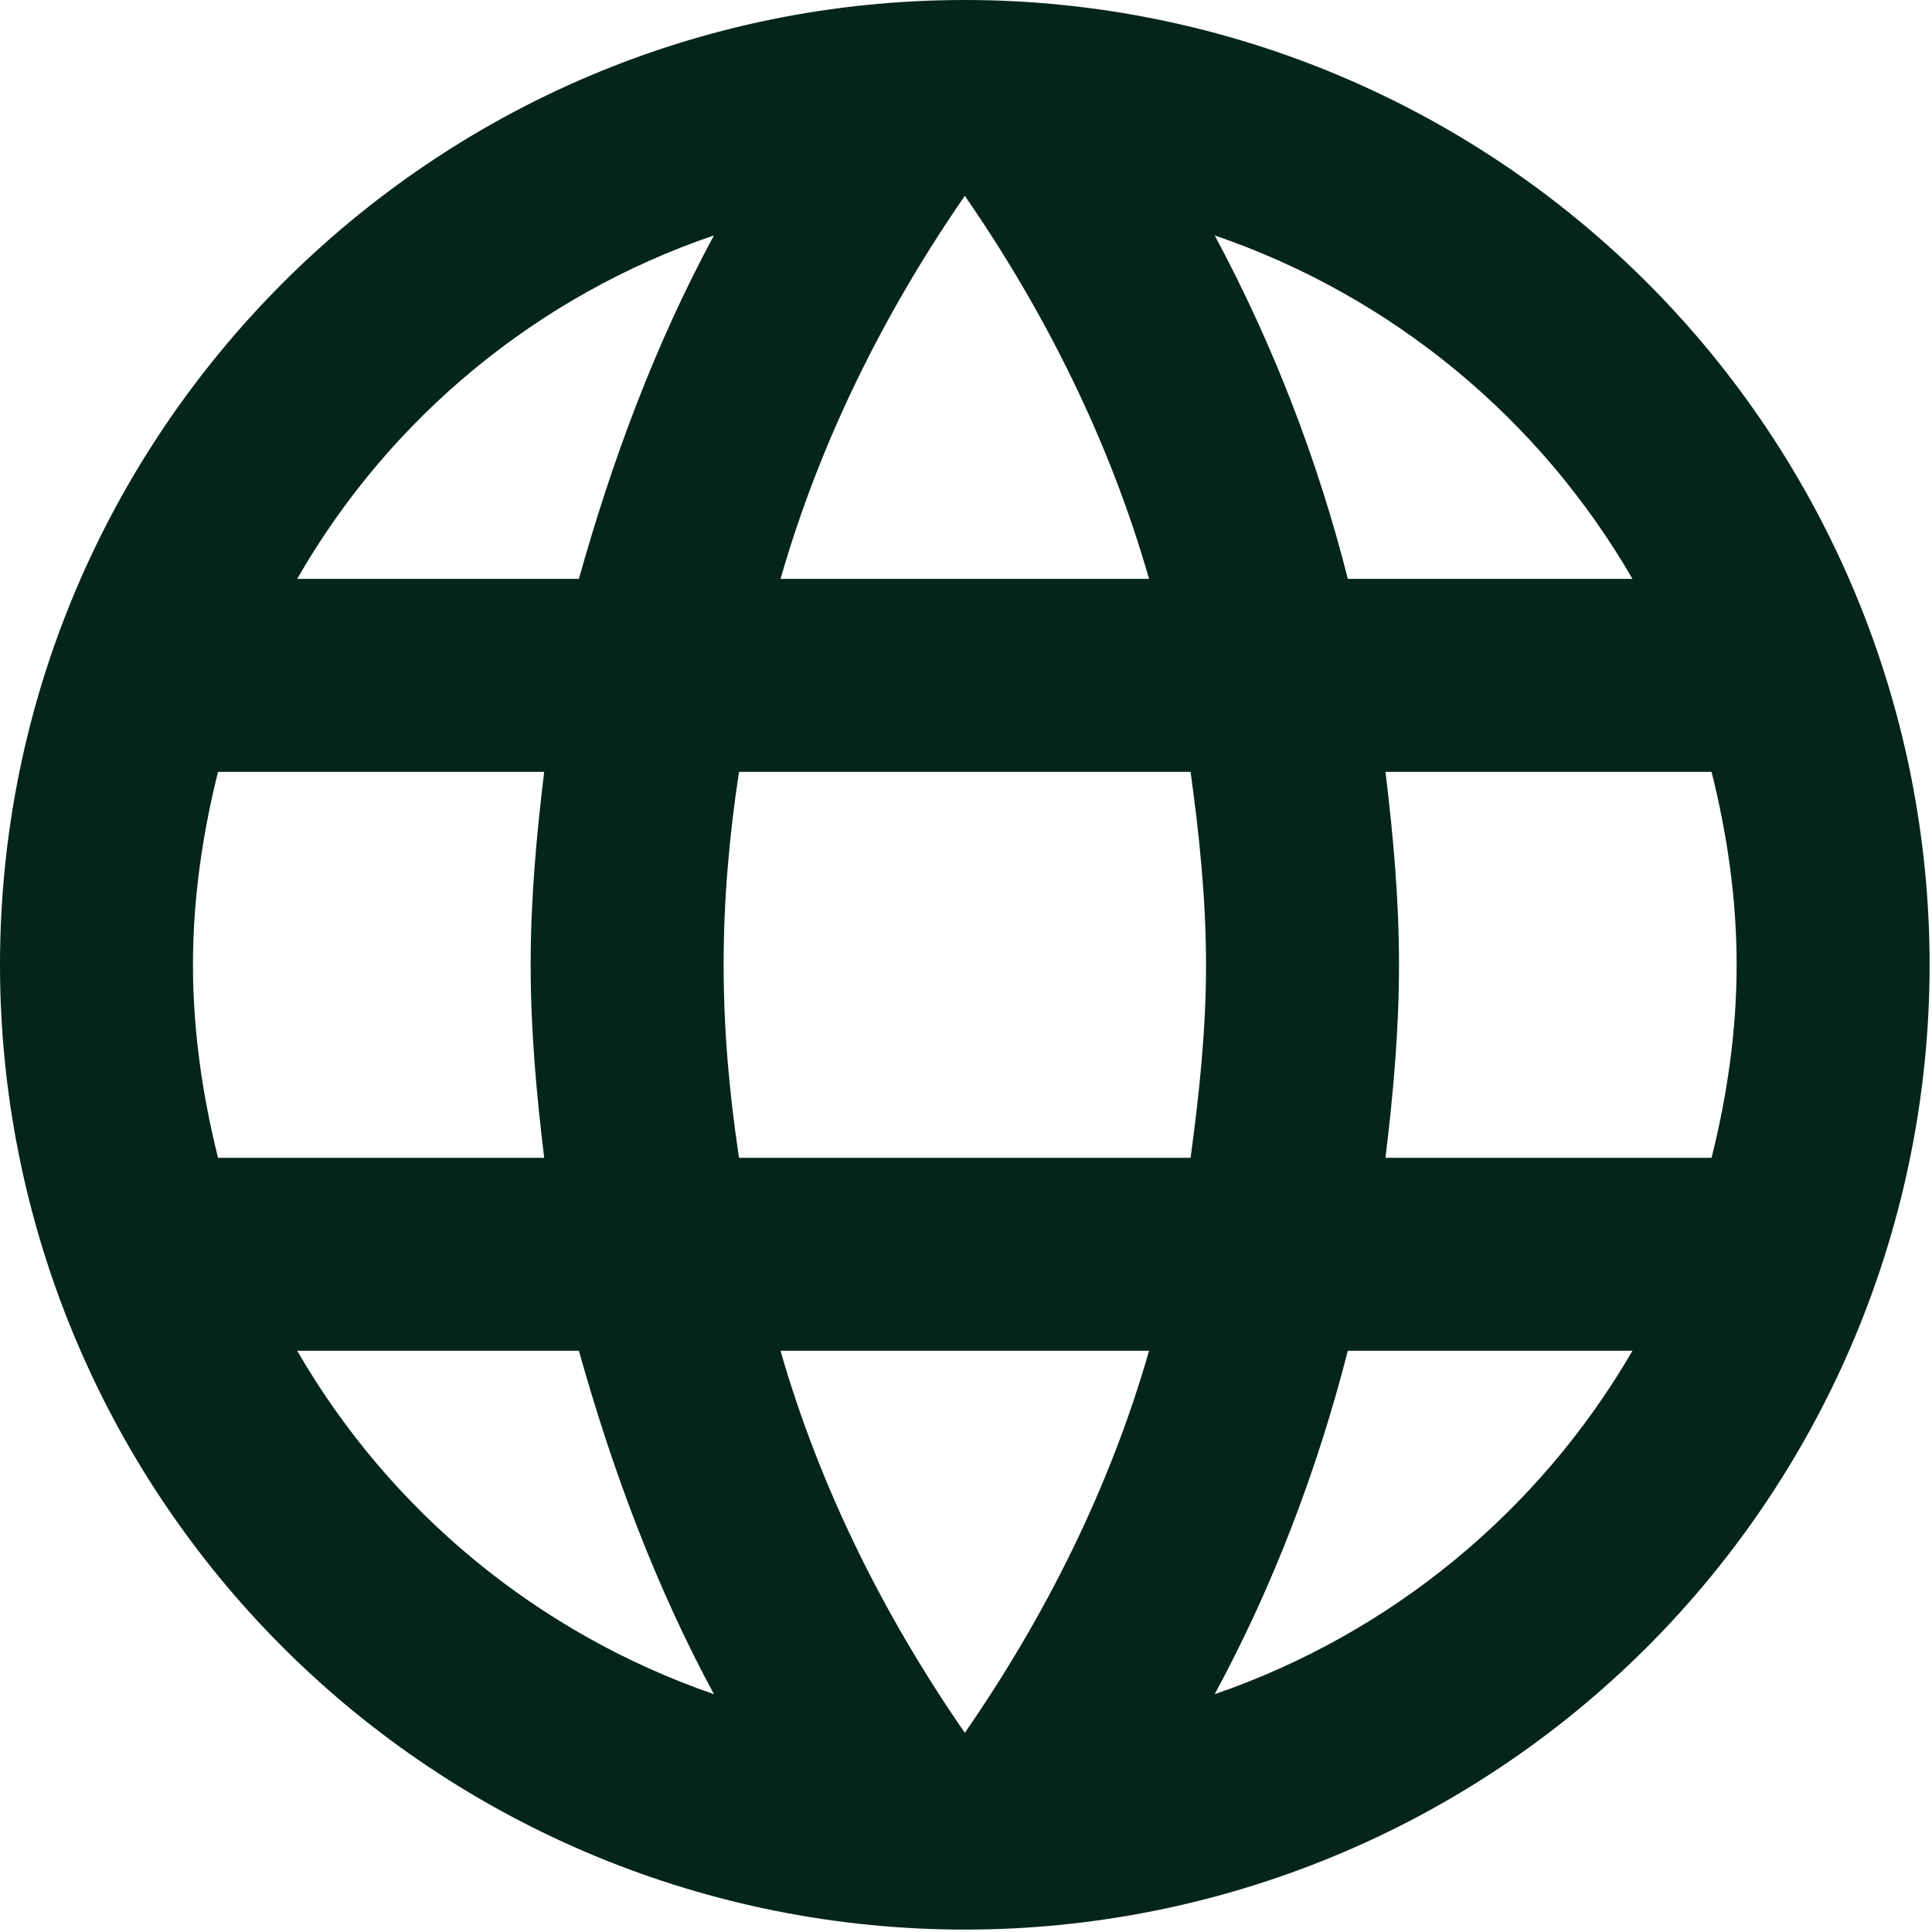
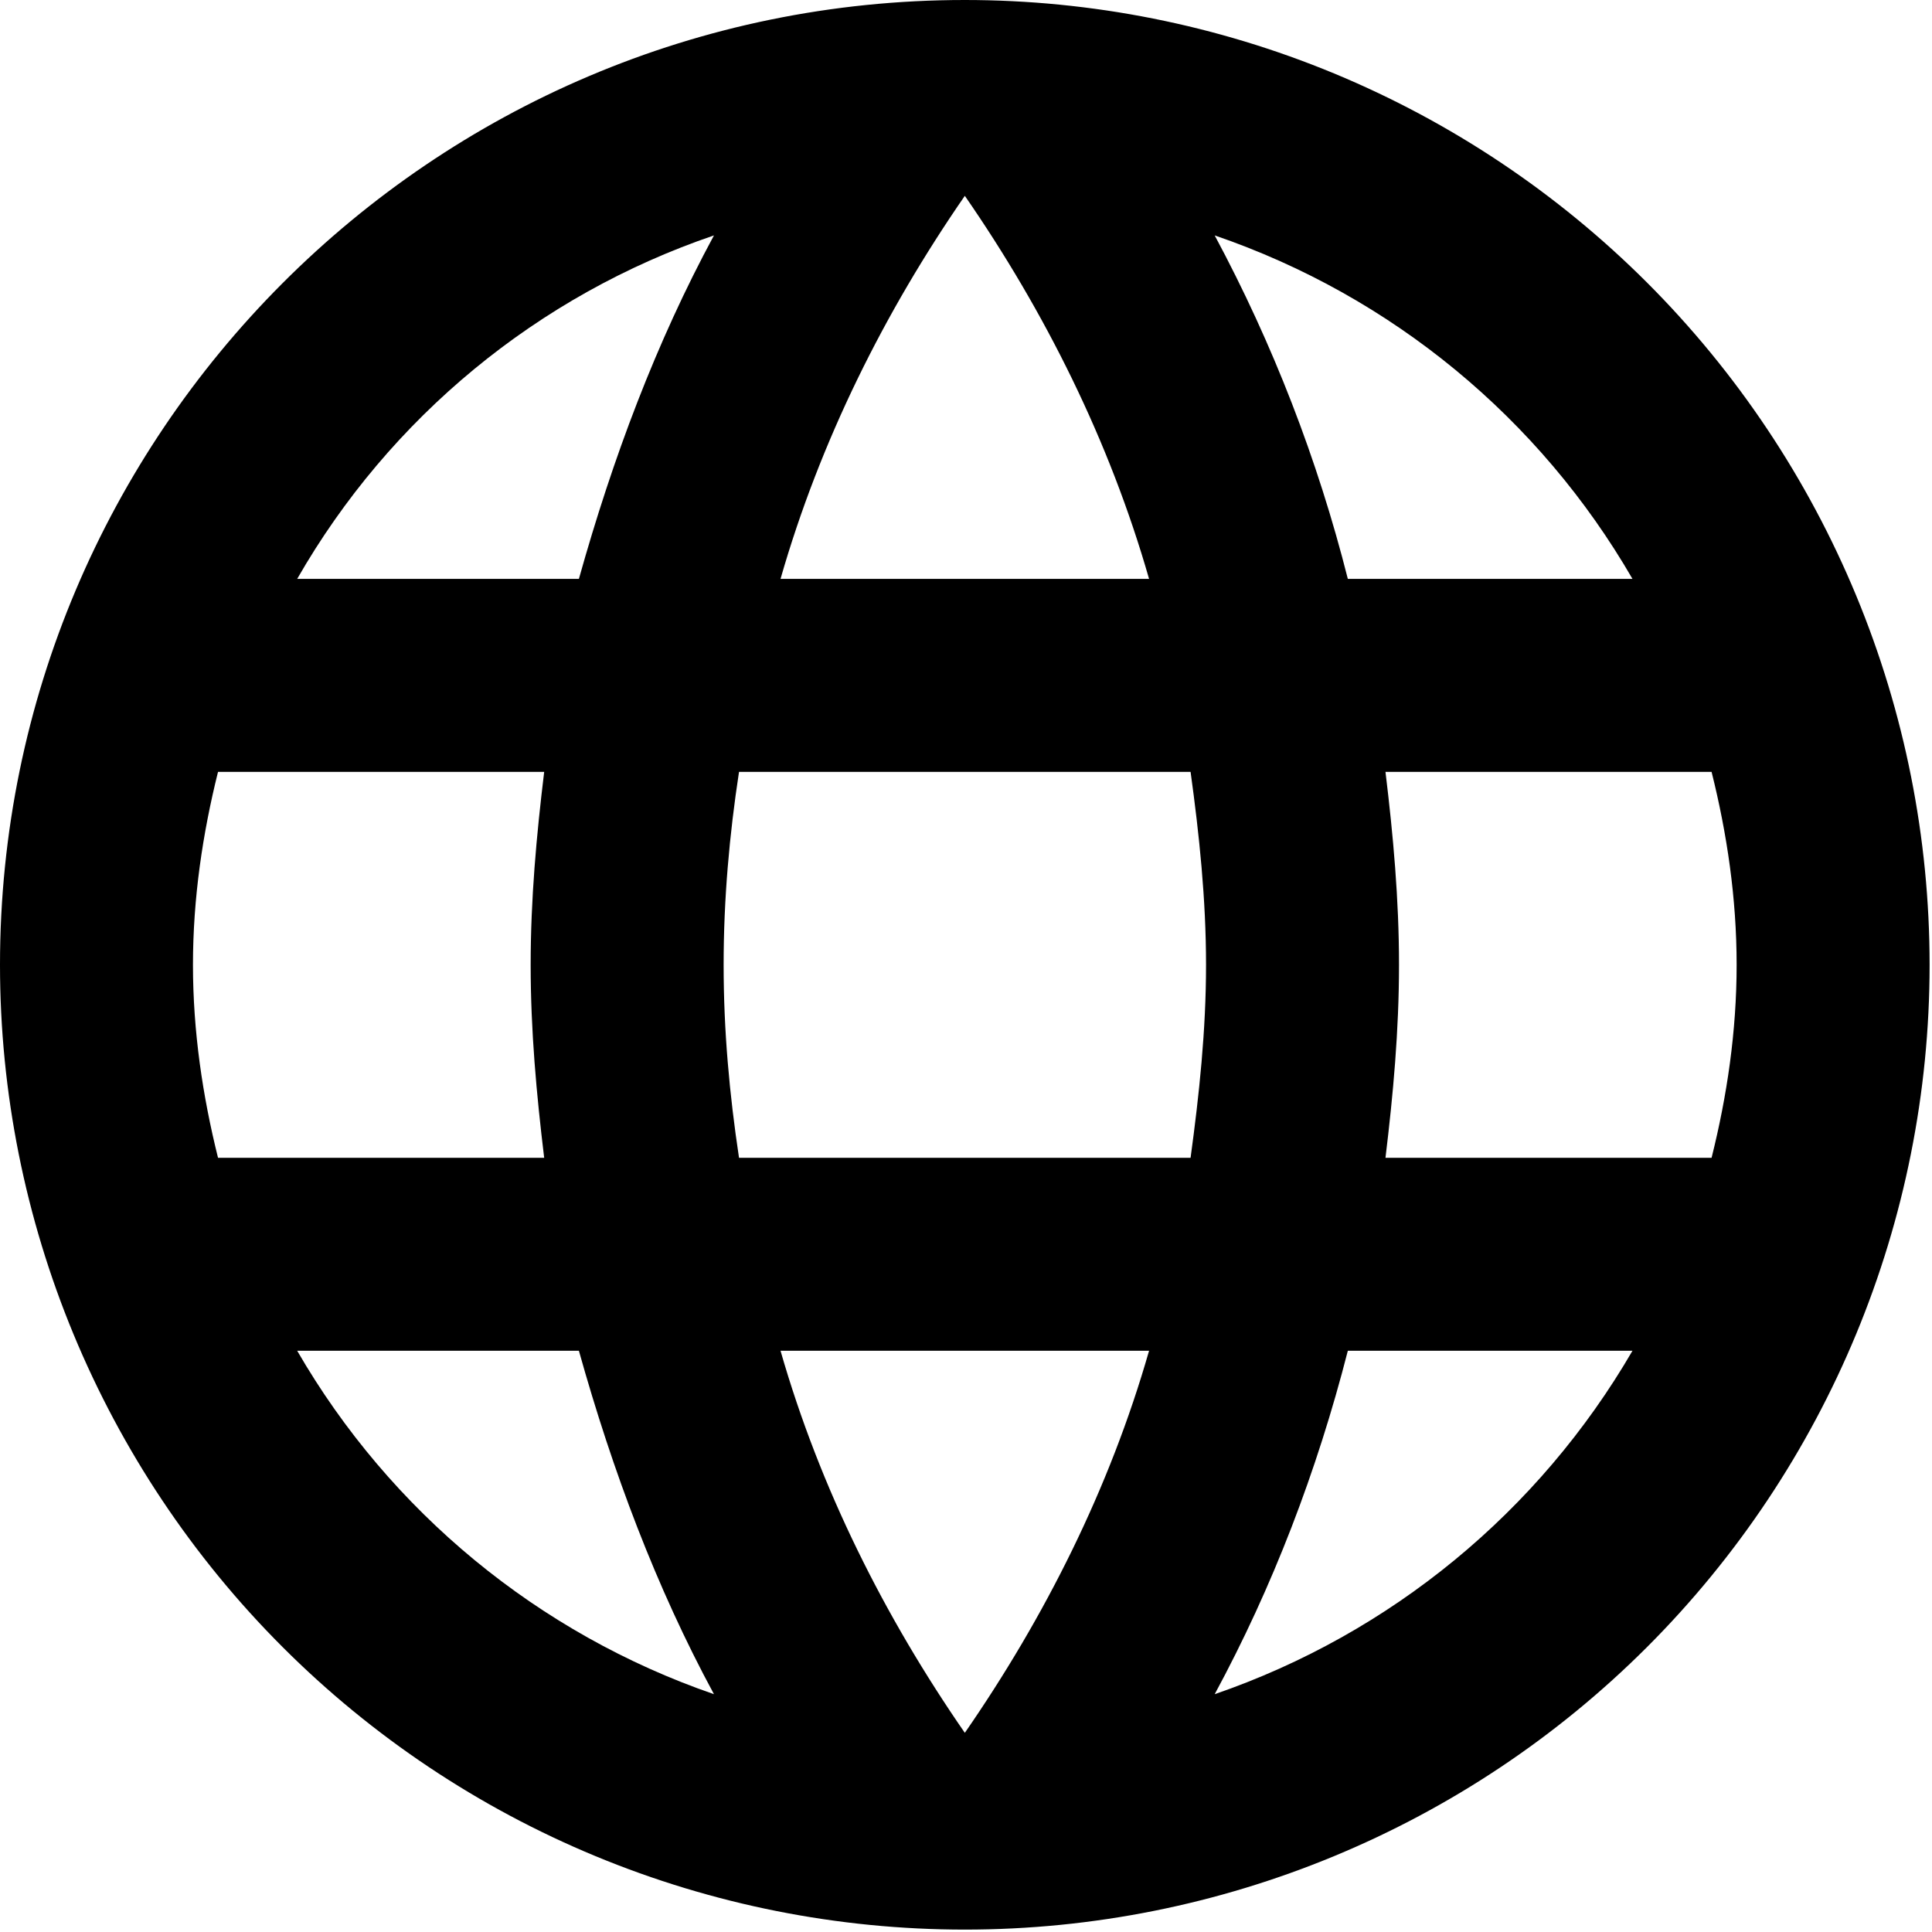
- <svg xmlns="http://www.w3.org/2000/svg" width="33" height="33" viewBox="0 0 33 33" fill="none">
-   <path d="M23.665 19.776C23.797 18.688 23.896 17.6 23.896 16.48C23.896 15.359 23.797 14.271 23.665 13.184H29.235C29.499 14.239 29.663 15.343 29.663 16.48C29.663 17.617 29.499 18.721 29.235 19.776M20.748 28.938C21.737 27.109 22.495 25.132 23.022 23.072H27.884C26.287 25.821 23.754 27.904 20.748 28.938ZM20.336 19.776H12.623C12.459 18.688 12.36 17.6 12.36 16.48C12.36 15.359 12.459 14.255 12.623 13.184H20.336C20.484 14.255 20.6 15.359 20.6 16.48C20.6 17.6 20.484 18.688 20.336 19.776ZM16.48 29.598C15.112 27.62 14.008 25.428 13.332 23.072H19.627C18.952 25.428 17.848 27.62 16.48 29.598ZM9.888 9.888H5.076C6.656 7.131 9.187 5.045 12.195 4.021C11.206 5.85 10.465 7.828 9.888 9.888ZM5.076 23.072H9.888C10.465 25.132 11.206 27.109 12.195 28.938C9.193 27.903 6.666 25.82 5.076 23.072ZM3.724 19.776C3.461 18.721 3.296 17.617 3.296 16.48C3.296 15.343 3.461 14.239 3.724 13.184H9.295C9.163 14.271 9.064 15.359 9.064 16.48C9.064 17.6 9.163 18.688 9.295 19.776M16.48 3.345C17.848 5.323 18.952 7.531 19.627 9.888H13.332C14.008 7.531 15.112 5.323 16.48 3.345ZM27.884 9.888H23.022C22.506 7.847 21.743 5.877 20.748 4.021C23.78 5.059 26.302 7.152 27.884 9.888ZM16.48 0C7.366 0 0 7.416 0 16.48C0 20.85 1.736 25.042 4.827 28.133C6.357 29.663 8.174 30.877 10.173 31.705C12.173 32.533 14.316 32.959 16.48 32.959C20.85 32.959 25.042 31.223 28.133 28.133C31.223 25.042 32.959 20.85 32.959 16.48C32.959 14.316 32.533 12.173 31.705 10.173C30.877 8.174 29.663 6.357 28.133 4.827C26.602 3.297 24.786 2.083 22.786 1.254C20.787 0.426 18.644 0 16.48 0Z" fill="#04251A" />
+ <svg xmlns="http://www.w3.org/2000/svg" viewBox="0 0 33 33" fill="currentColor">
+   <path d="M23.665 19.776C23.797 18.688 23.896 17.6 23.896 16.48C23.896 15.359 23.797 14.271 23.665 13.184H29.235C29.499 14.239 29.663 15.343 29.663 16.48C29.663 17.617 29.499 18.721 29.235 19.776M20.748 28.938C21.737 27.109 22.495 25.132 23.022 23.072H27.884C26.287 25.821 23.754 27.904 20.748 28.938ZM20.336 19.776H12.623C12.459 18.688 12.36 17.6 12.36 16.48C12.36 15.359 12.459 14.255 12.623 13.184H20.336C20.484 14.255 20.6 15.359 20.6 16.48C20.6 17.6 20.484 18.688 20.336 19.776ZM16.48 29.598C15.112 27.62 14.008 25.428 13.332 23.072H19.627C18.952 25.428 17.848 27.62 16.48 29.598ZM9.888 9.888H5.076C6.656 7.131 9.187 5.045 12.195 4.021C11.206 5.85 10.465 7.828 9.888 9.888ZM5.076 23.072H9.888C10.465 25.132 11.206 27.109 12.195 28.938C9.193 27.903 6.666 25.82 5.076 23.072ZM3.724 19.776C3.461 18.721 3.296 17.617 3.296 16.48C3.296 15.343 3.461 14.239 3.724 13.184H9.295C9.163 14.271 9.064 15.359 9.064 16.48C9.064 17.6 9.163 18.688 9.295 19.776M16.48 3.345C17.848 5.323 18.952 7.531 19.627 9.888H13.332C14.008 7.531 15.112 5.323 16.48 3.345ZM27.884 9.888H23.022C22.506 7.847 21.743 5.877 20.748 4.021C23.78 5.059 26.302 7.152 27.884 9.888ZM16.48 0C7.366 0 0 7.416 0 16.48C0 20.85 1.736 25.042 4.827 28.133C6.357 29.663 8.174 30.877 10.173 31.705C12.173 32.533 14.316 32.959 16.48 32.959C20.85 32.959 25.042 31.223 28.133 28.133C31.223 25.042 32.959 20.85 32.959 16.48C32.959 14.316 32.533 12.173 31.705 10.173C30.877 8.174 29.663 6.357 28.133 4.827C26.602 3.297 24.786 2.083 22.786 1.254C20.787 0.426 18.644 0 16.48 0Z" />
</svg>
